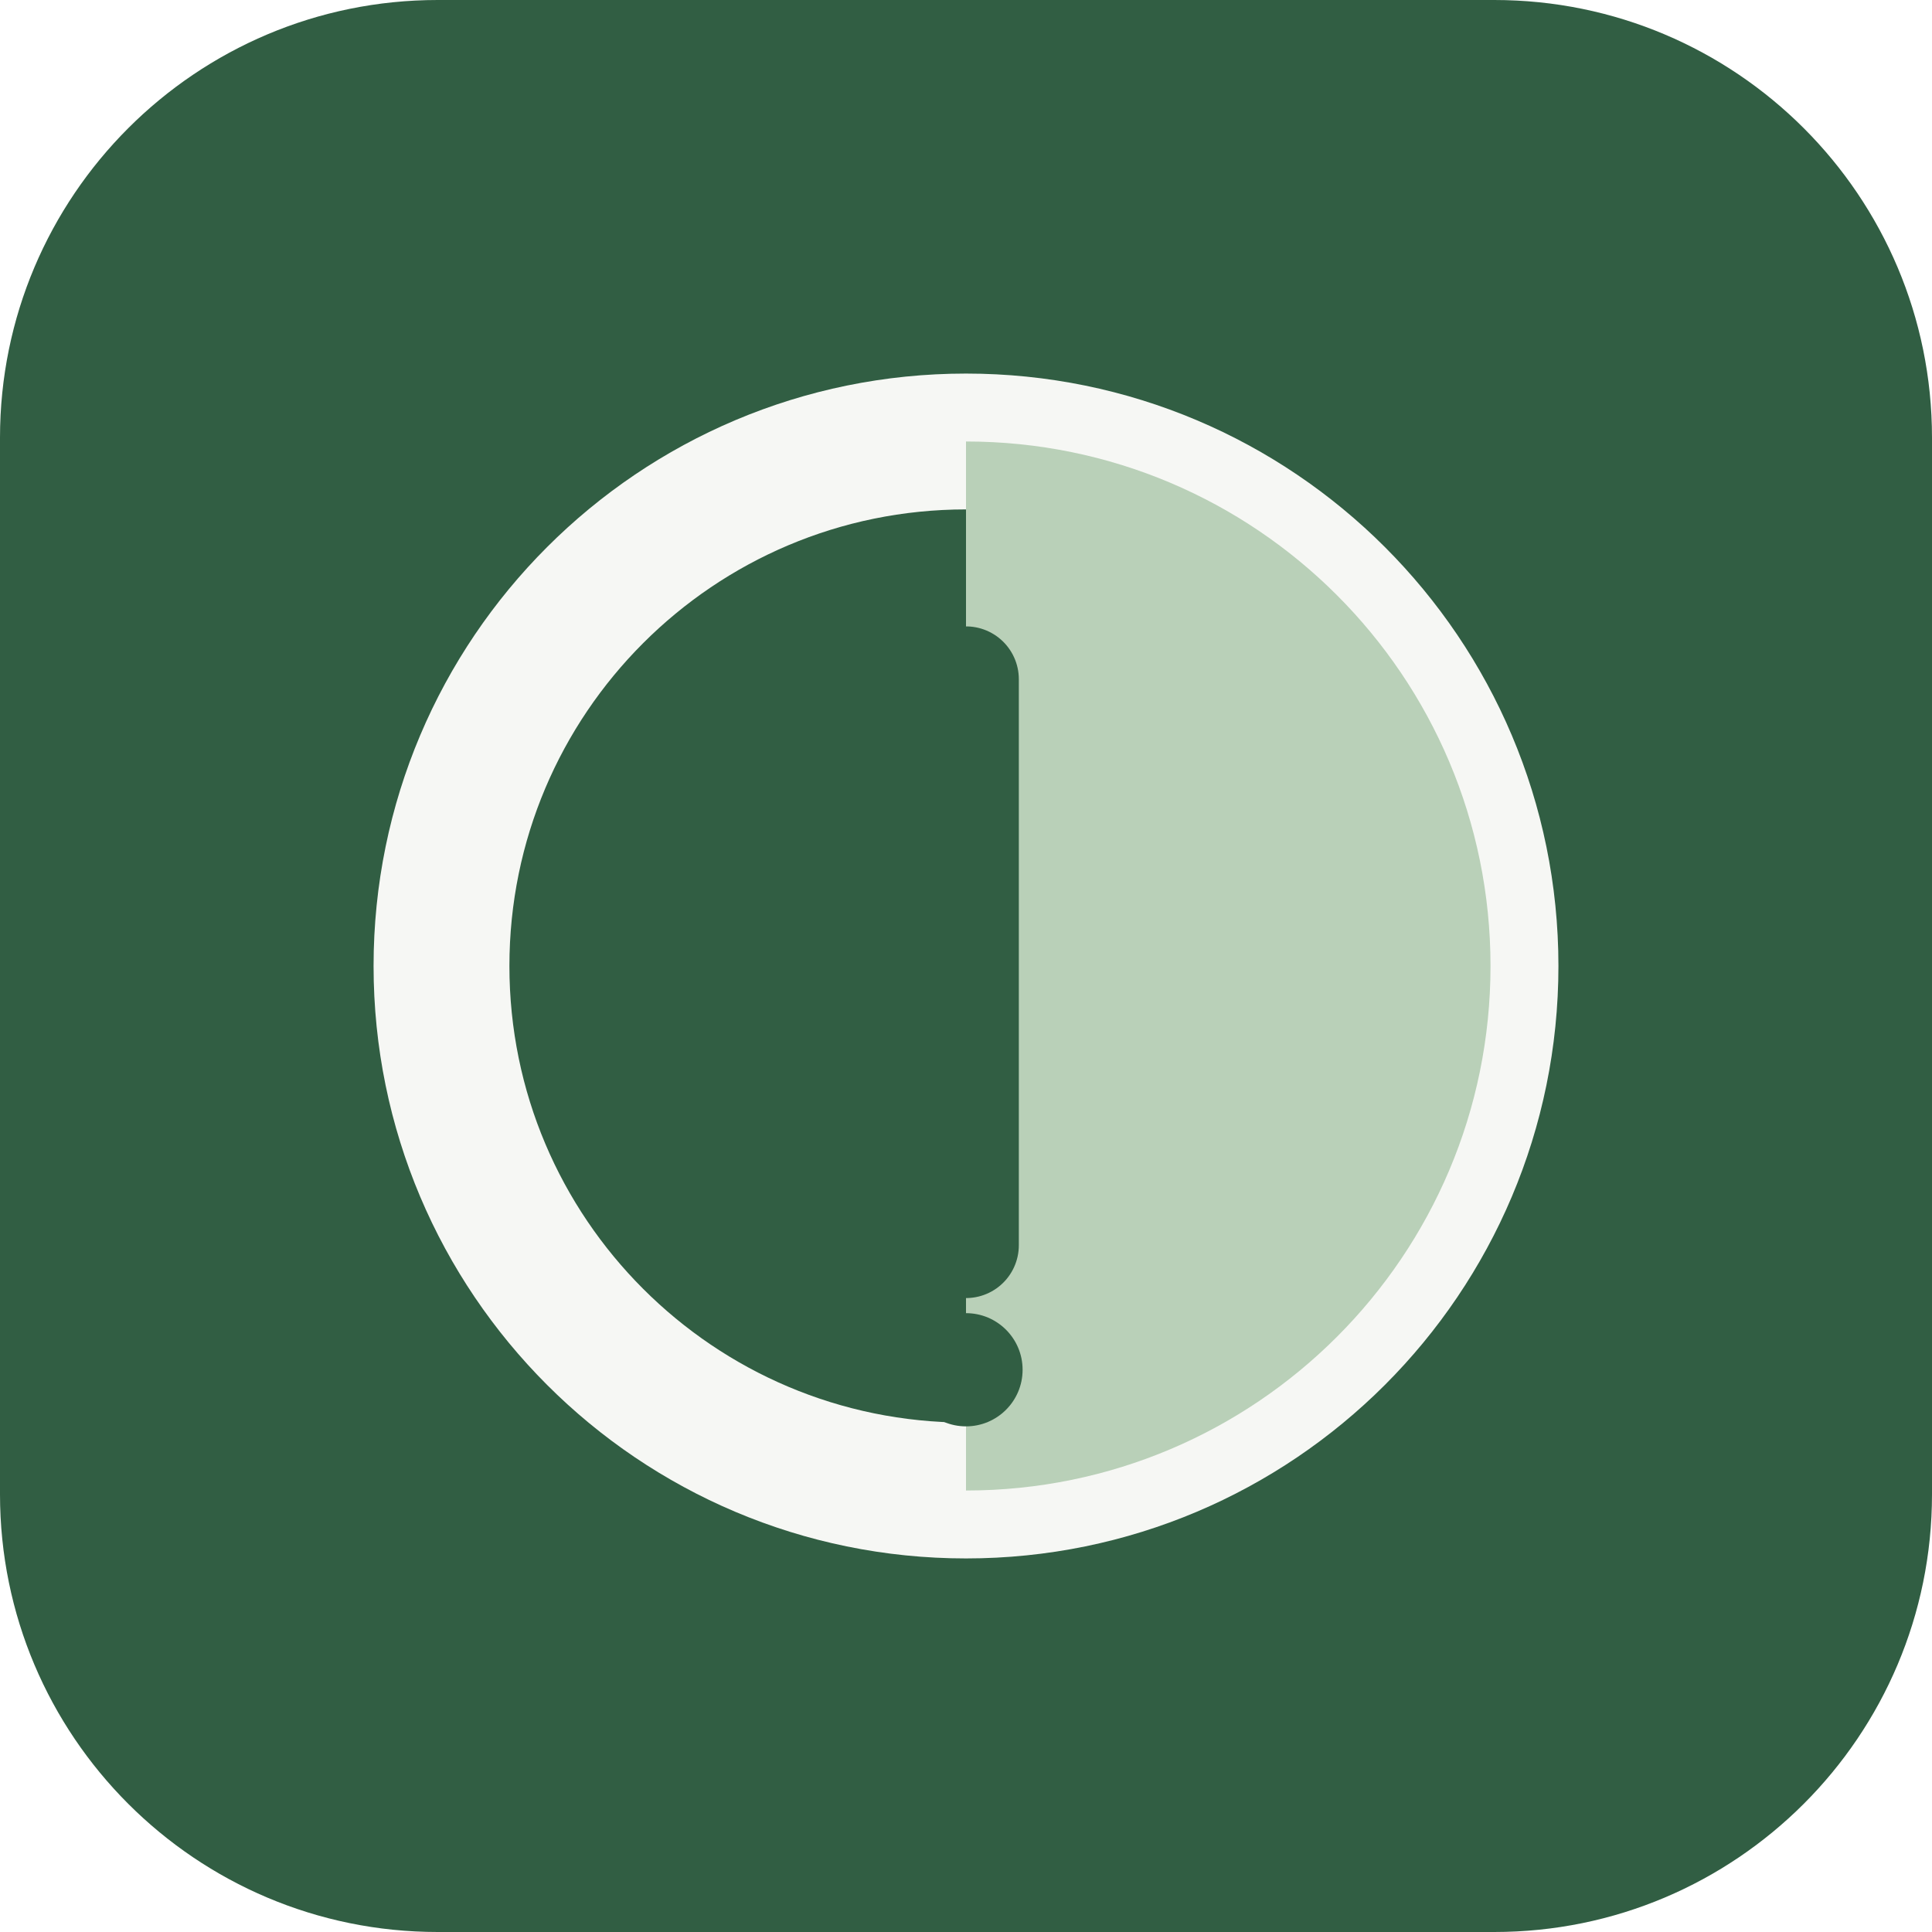
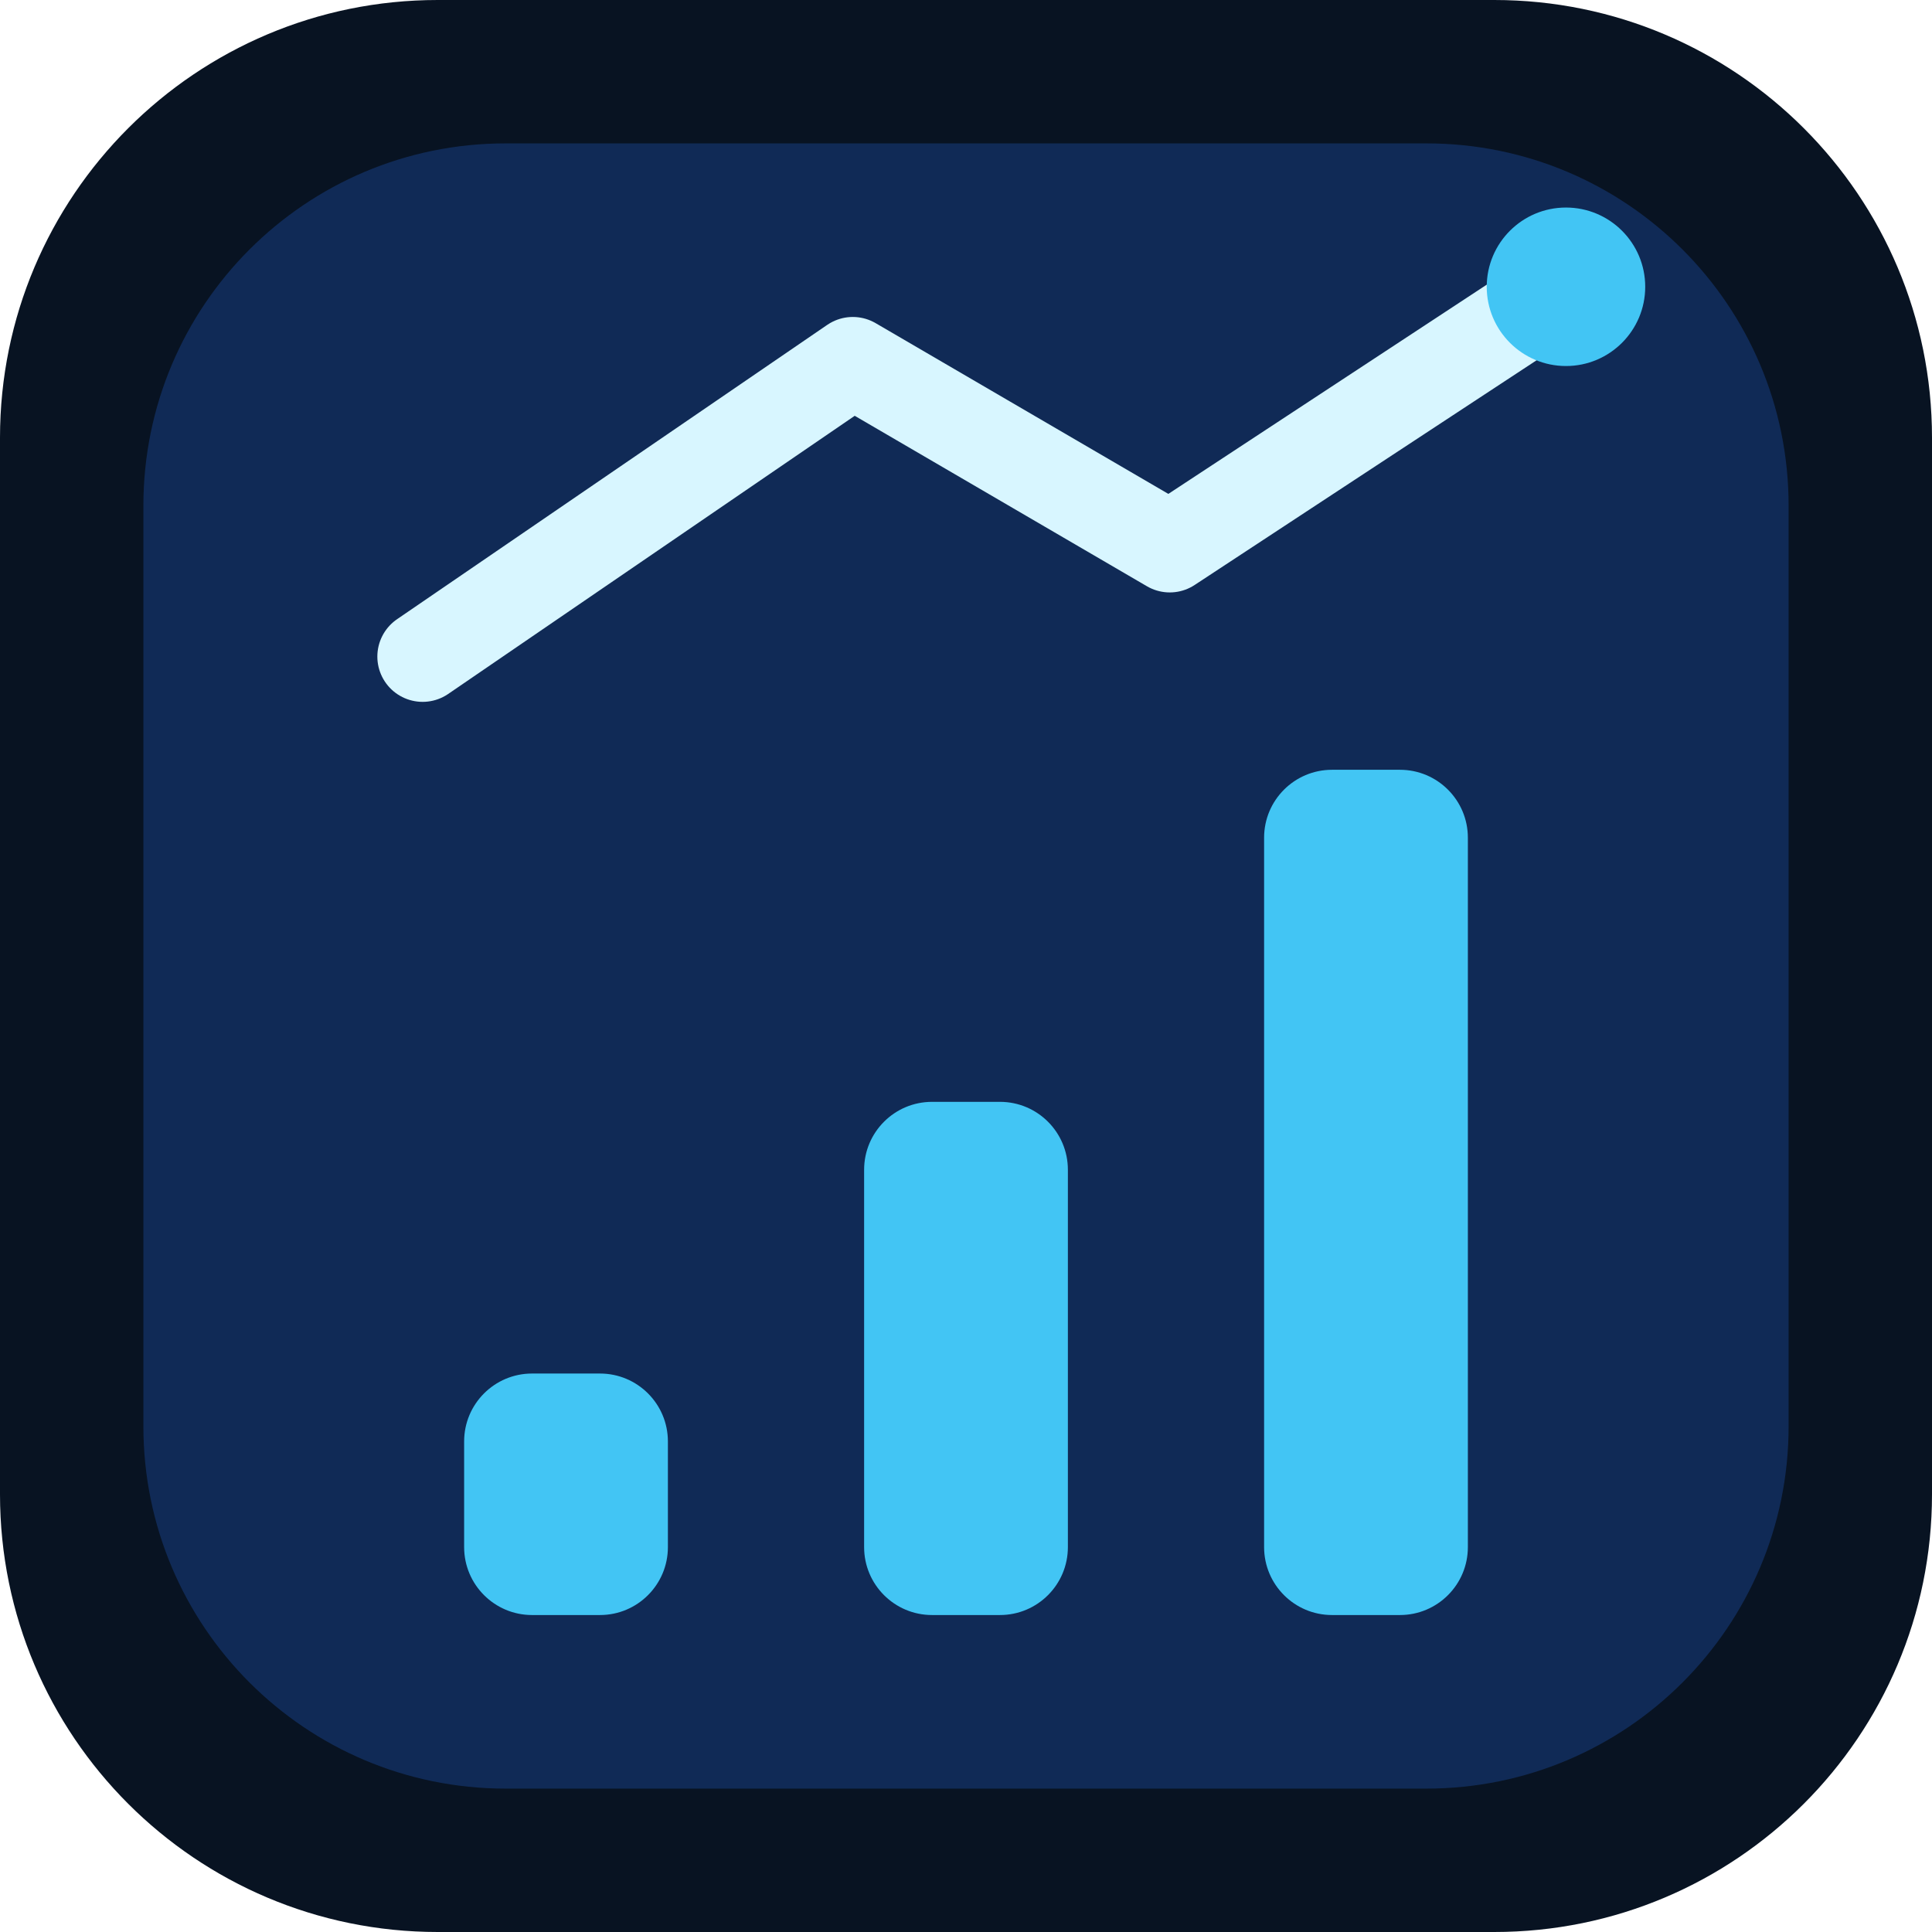
<svg xmlns="http://www.w3.org/2000/svg" width="512" height="512" viewBox="0 0 512 512">
-   <rect width="512" height="512" rx="116" fill="#315e43" />
-   <circle cx="256" cy="256" r="139" fill="none" stroke="#f6f7f4" stroke-width="36" />
-   <path d="M256 117a139 139 0 0 1 0 278z" fill="#b9d0b8" />
-   <path d="M256 180v150" stroke="#315e43" stroke-width="28" stroke-linecap="round" />
-   <circle cx="256" cy="363" r="15" fill="#315e43" />
+   <rect width="512" height="512" rx="116" fill="#081322" />
+   <rect x="38" y="38" width="436" height="436" rx="96" fill="#102a56" />
+   <rect x="123" y="364" width="54" height="64" rx="18" fill="#42c5f4" />
+   <rect x="229" y="292" width="54" height="136" rx="18" fill="#42c5f4" />
+   <rect x="335" y="204" width="54" height="224" rx="18" fill="#42c5f4" />
+   <path d="M112 174 226 96l84 49 105-69" fill="none" stroke="#d8f6ff" stroke-width="24" stroke-linecap="round" stroke-linejoin="round" />
+   <circle cx="415" cy="76" r="21" fill="#42c5f4" />
</svg>
